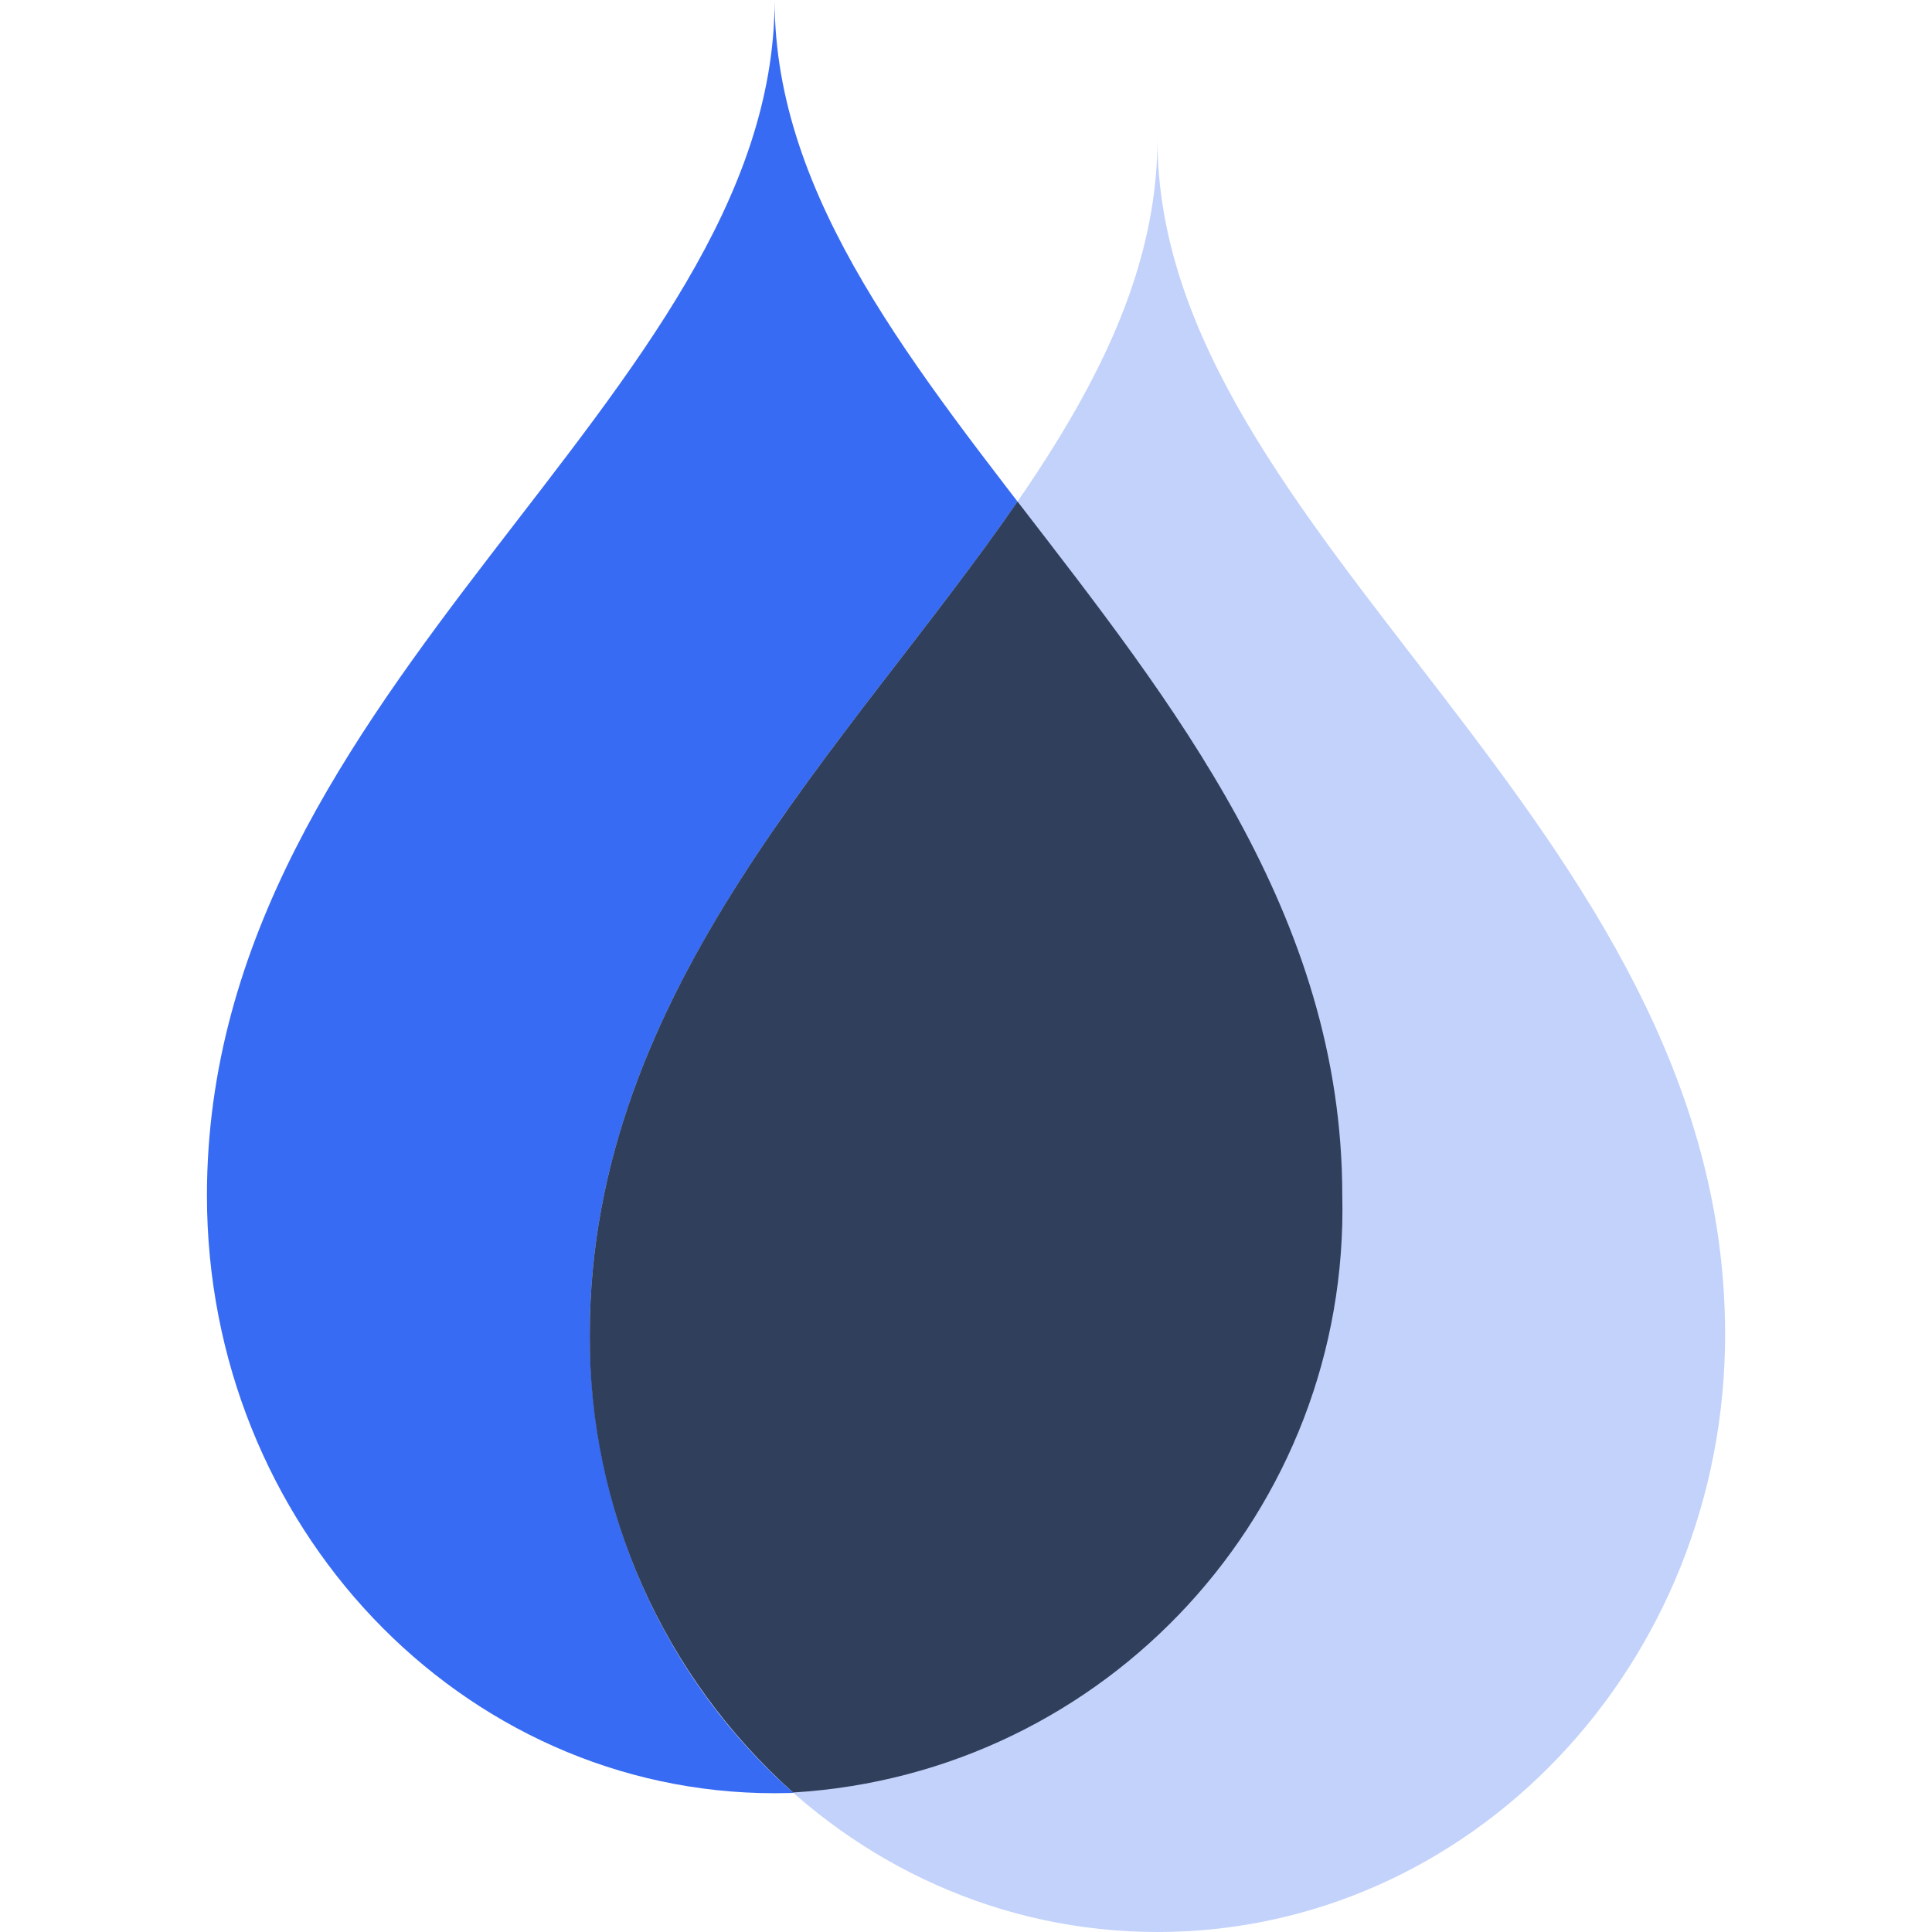
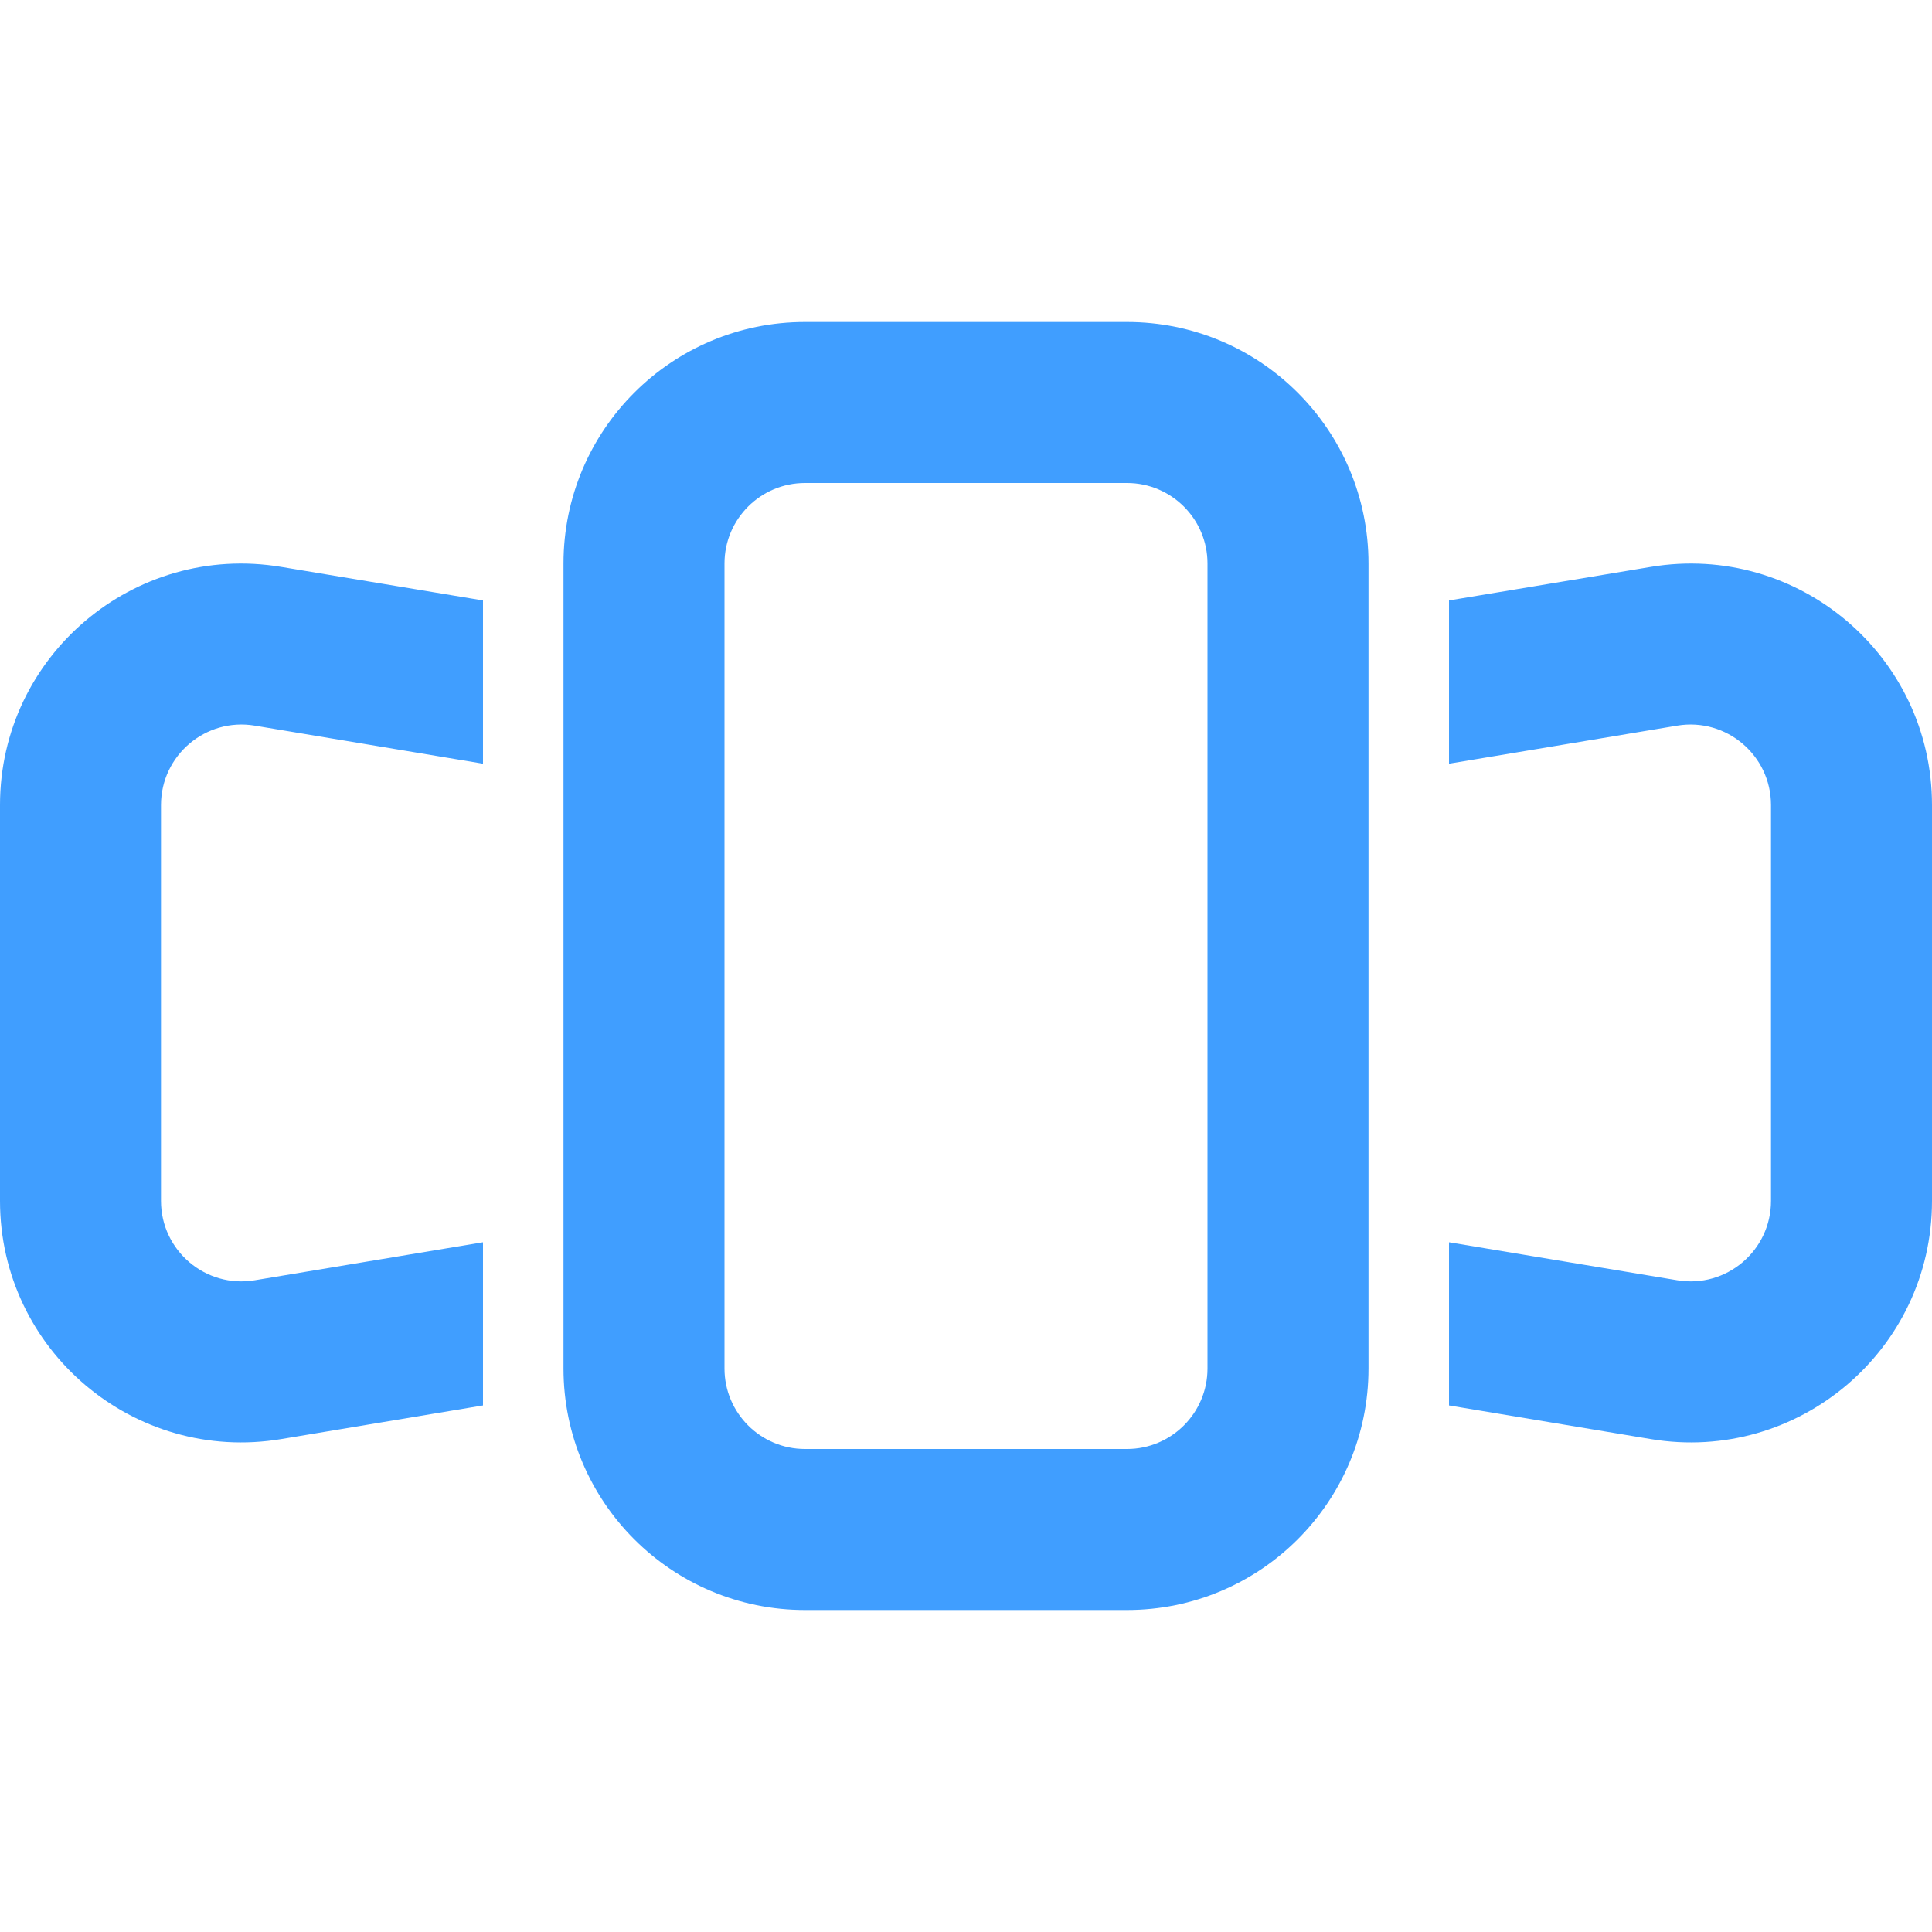
- <svg xmlns="http://www.w3.org/2000/svg" width="32" height="32" class="icon" viewBox="0 0 1024 1024">
-   <path fill="#386BF3" d="M410.558.109c0 210.974-300.876 361.752-300.876 633.548 0 174.943 134.704 316.787 300.876 316.787s300.877-141.817 300.877-316.787C711.408 361.752 410.558 210.974 410.558.109" />
-   <path fill="#C3D2FB" d="M613.469 73.665c0 211.055-300.877 361.914-300.877 633.547C312.592 882.156 447.296 1024 613.47 1024s300.876-141.817 300.876-316.788C914.29 435.58 613.469 284.72 613.469 73.665" />
-   <path fill="#303F5B" d="M312.592 707.212c0-183.713 137.636-312.171 226.723-441.39 81.702 106.112 172.12 218.74 172.12 367.726A309.755 309.755 0 0 1 420.36 950.064a323.1 323.1 0 0 1-107.769-242.852z" />
+ <svg xmlns="http://www.w3.org/2000/svg" width="1024" height="1024" viewBox="0 0 24 24" fill="none">
+   <path fill-rule="evenodd" clip-rule="evenodd" d="M14 6H10C9.448 6 9 6.448 9 7V17C9 17.552 9.448 18 10 18H14C14.552 18 15 17.552 15 17V7C15 6.448 14.552 6 14 6ZM10 4C8.343 4 7 5.343 7 7V17C7 18.657 8.343 20 10 20H14C15.657 20 17 18.657 17 17V7C17 5.343 15.657 4 14 4H10Z" fill="#409EFF" />
+   <path d="M6 7.459L3.493 7.042C1.665 6.737 0 8.147 0 10.001V14.918C0 16.772 1.665 18.182 3.493 17.877L6 17.459V15.432L3.164 15.904C2.555 16.006 2 15.536 2 14.918V10.001C2 9.383 2.555 8.913 3.164 9.014L6 9.487V7.459Z" fill="#409EFF" />
+   <path d="M18 7.459L20.507 7.042C22.335 6.737 24 8.147 24 10.001V14.918C24 16.772 22.335 18.182 20.507 17.877L18 17.459V15.432L20.836 15.904C21.445 16.006 22 15.536 22 14.918V10.001C22 9.383 21.445 8.913 20.836 9.014L18 9.487V7.459Z" fill="#409EFF" />
</svg>
